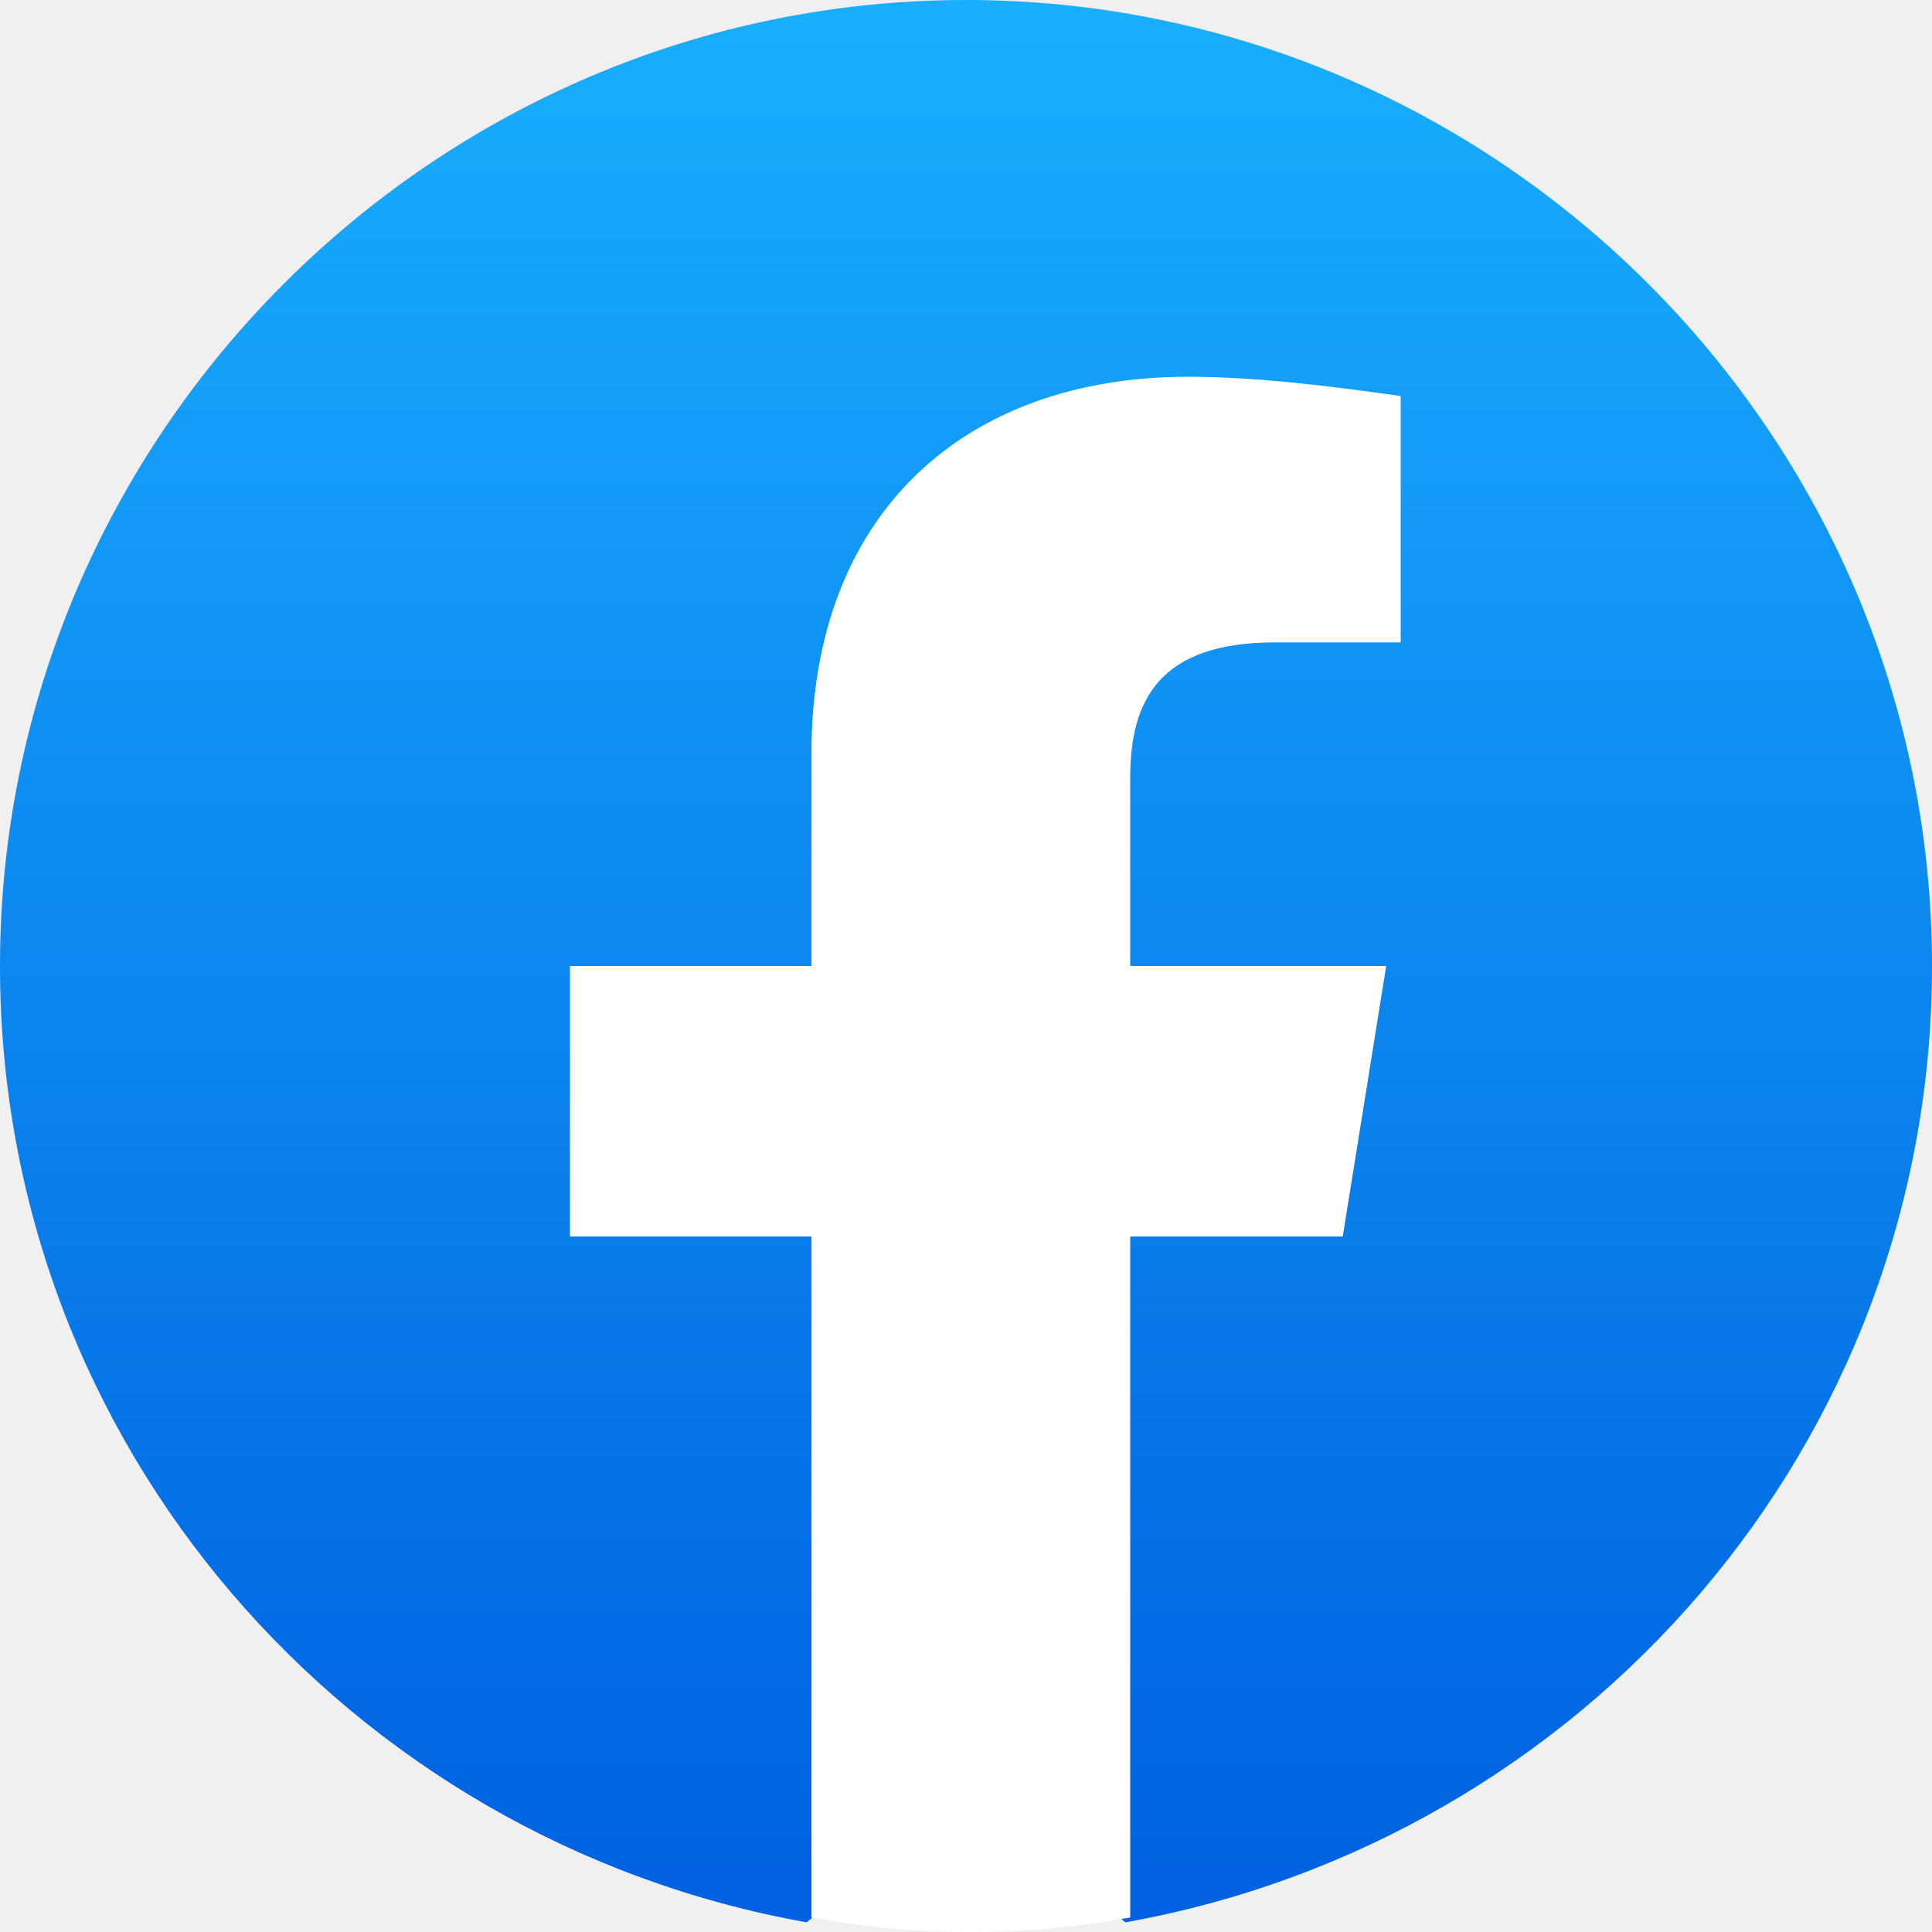
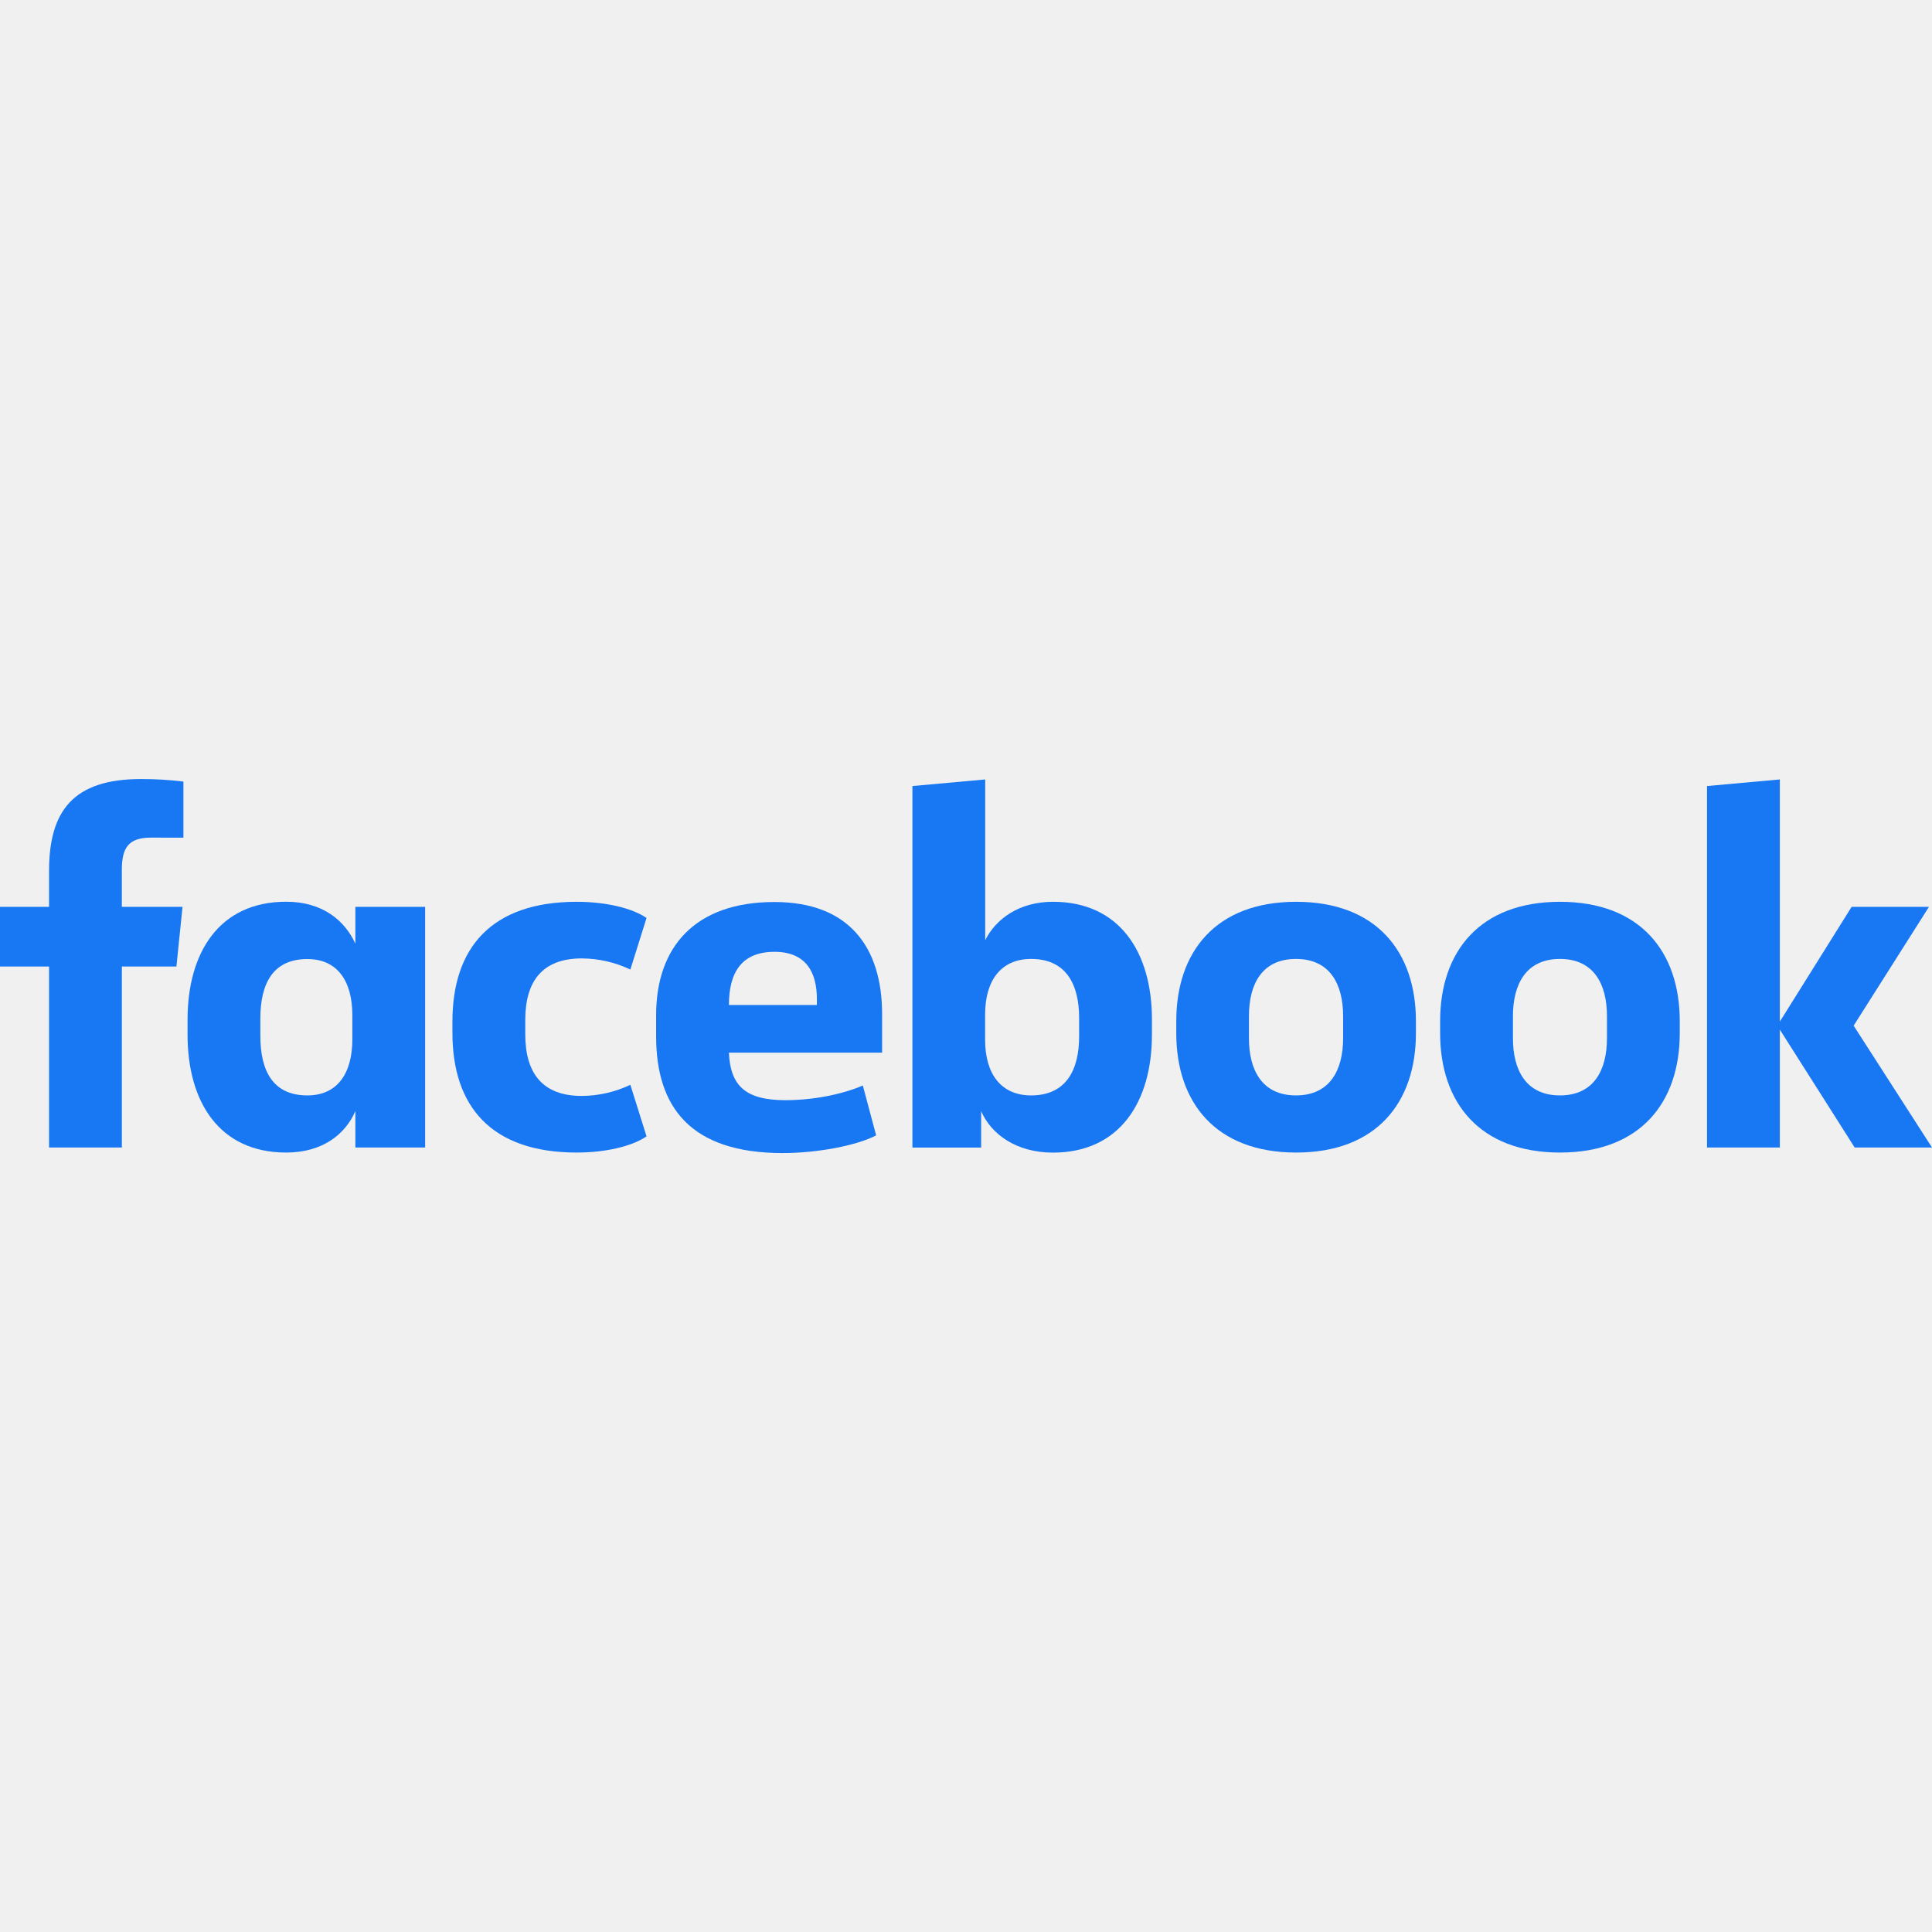
- <svg xmlns="http://www.w3.org/2000/svg" width="30" height="30" xml:space="preserve" viewBox="0 0 40 40">
-   <linearGradient id="a" x1="-277.375" x2="-277.375" y1="406.602" y2="407.573" gradientTransform="matrix(40 0 0 -39.7778 11115.001 16212.334)" gradientUnits="userSpaceOnUse">
-     <stop offset="0" stop-color="#0062e0" />
-     <stop offset="1" stop-color="#19afff" />
-   </linearGradient>
-   <path fill="url(#a)" d="M16.7 39.8C7.2 38.1 0 29.9 0 20 0 9 9 0 20 0s20 9 20 20c0 9.9-7.2 18.1-16.7 19.8l-1.1-.9h-4.4l-1.1.9z" />
-   <path fill="#fff" d="m27.8 25.6.9-5.6h-5.3v-3.9c0-1.6.6-2.8 3-2.8H29V8.2c-1.4-.2-3-.4-4.4-.4-4.6 0-7.8 2.8-7.8 7.8V20h-5v5.6h5v14.1c1.1.2 2.2.3 3.3.3 1.1 0 2.2-.1 3.3-.3V25.6h4.4z" />
+ <svg xmlns="http://www.w3.org/2000/svg" viewBox="0 0 62.488 12.094" width="150" height="150">
+   <g transform="matrix(0.076238, 0, 0, 0.076238, -9.869545, -16.95492)" style="">
+     <path class="cls-1" d="M 193.587 247.245 C 183.937 247.245 181.147 251.525 181.147 260.965 L 181.147 276.625 L 206.887 276.625 L 204.307 301.925 L 181.157 301.925 L 181.157 378.705 L 150.267 378.705 L 150.267 301.925 L 129.457 301.925 L 129.457 276.625 L 150.267 276.625 L 150.267 261.395 C 150.267 235.875 160.557 222.395 189.267 222.395 C 195.283 222.381 201.295 222.738 207.267 223.465 L 207.267 247.275 Z" style="fill: rgb(24, 119, 242);" />
+     <path class="cls-1" d="M 209.027 324.445 C 209.027 295.925 222.537 274.445 250.847 274.445 C 266.287 274.445 275.717 282.385 280.227 292.245 L 280.227 276.625 L 309.817 276.625 L 309.817 378.705 L 280.227 378.705 L 280.227 363.265 C 275.937 373.135 266.287 380.855 250.847 380.855 C 222.537 380.855 209.027 359.405 209.027 330.855 Z M 239.907 331.315 C 239.907 346.535 245.477 356.615 259.847 356.615 C 272.507 356.615 278.937 347.395 278.937 332.815 L 278.937 322.565 C 278.937 307.985 272.507 298.765 259.847 298.765 C 245.477 298.765 239.907 308.845 239.907 324.065 Z" style="fill: rgb(24, 119, 242);" />
+     <path class="cls-1" d="M 374.157 274.475 C 386.157 274.475 397.527 277.055 403.747 281.335 L 396.887 303.215 C 390.453 300.151 383.423 298.539 376.297 298.495 C 359.567 298.495 352.297 308.145 352.297 324.665 L 352.297 330.665 C 352.297 347.185 359.587 356.835 376.297 356.835 C 383.423 356.79 390.453 355.179 396.887 352.115 L 403.747 373.985 C 397.527 378.275 386.167 380.855 374.157 380.855 C 337.907 380.855 321.397 361.335 321.397 330.025 L 321.397 325.305 C 321.397 293.995 337.907 274.475 374.157 274.475 Z" style="fill: rgb(24, 119, 242);" />
+     <path class="cls-1" d="M 407.817 331.565 L 407.817 322.565 C 407.817 293.615 424.327 274.565 458.007 274.565 C 489.747 274.565 503.687 293.865 503.687 322.175 L 503.687 338.475 L 438.687 338.475 C 439.337 352.415 445.557 358.635 462.687 358.635 C 474.277 358.635 486.497 356.275 495.507 352.415 L 501.157 373.565 C 493.007 377.865 476.277 381.075 461.487 381.075 C 422.397 381.065 407.817 361.565 407.817 331.565 Z M 438.697 318.265 L 476.017 318.265 L 476.017 315.695 C 476.017 304.545 471.517 295.695 458.017 295.695 C 444.067 295.705 438.697 304.505 438.697 318.225 Z" style="fill: rgb(24, 119, 242);" />
+     <path class="cls-1" d="M 618.157 330.885 C 618.157 359.405 604.437 380.885 576.157 380.885 C 560.717 380.885 549.997 373.165 545.707 363.295 L 545.707 378.735 L 516.547 378.735 L 516.547 225.365 L 547.427 222.565 L 547.427 290.765 C 551.927 281.765 561.797 274.465 576.167 274.465 C 604.477 274.465 618.167 295.915 618.167 324.465 Z M 587.277 323.805 C 587.277 309.435 581.707 298.715 566.907 298.715 C 554.247 298.715 547.387 307.715 547.387 322.305 L 547.387 333.025 C 547.387 347.605 554.247 356.615 566.907 356.615 C 581.707 356.615 587.277 345.895 587.277 331.525 Z" style="fill: rgb(24, 119, 242);" />
+     <path class="cls-1" d="M 628.487 330.235 L 628.487 325.095 C 628.487 295.705 645.217 274.475 679.317 274.475 C 713.417 274.475 730.157 295.705 730.157 325.095 L 730.157 330.235 C 730.157 359.615 713.427 380.855 679.327 380.855 C 645.227 380.855 628.487 359.615 628.487 330.235 Z M 699.267 322.945 C 699.267 309.435 693.687 298.715 679.267 298.715 C 664.847 298.715 659.317 309.435 659.317 322.945 L 659.317 332.385 C 659.317 345.895 664.897 356.615 679.267 356.615 C 693.637 356.615 699.267 345.895 699.267 332.385 Z" style="fill: rgb(24, 119, 242);" />
+     <path class="cls-1" d="M 740.427 330.235 L 740.427 325.095 C 740.427 295.705 757.157 274.475 791.257 274.475 C 825.357 274.475 842.087 295.705 842.087 325.095 L 842.087 330.235 C 842.087 359.615 825.357 380.855 791.257 380.855 C 757.157 380.855 740.427 359.615 740.427 330.235 Z M 811.207 322.945 C 811.207 309.435 805.627 298.715 791.257 298.715 C 776.887 298.715 771.317 309.435 771.317 322.945 L 771.317 332.385 C 771.317 345.895 776.887 356.615 791.257 356.615 C 805.627 356.615 811.207 345.895 811.207 332.385 Z" style="fill: rgb(24, 119, 242);" />
+     <path class="cls-1" d="M 884.547 325.305 L 914.997 276.625 L 947.807 276.625 L 915.857 327.025 L 949.097 378.705 L 916.287 378.705 L 884.547 328.705 L 884.547 378.705 L 853.657 378.705 L 853.657 225.365 L 884.547 222.565 Z" style="fill: rgb(24, 119, 242);" />
+   </g>
</svg>
